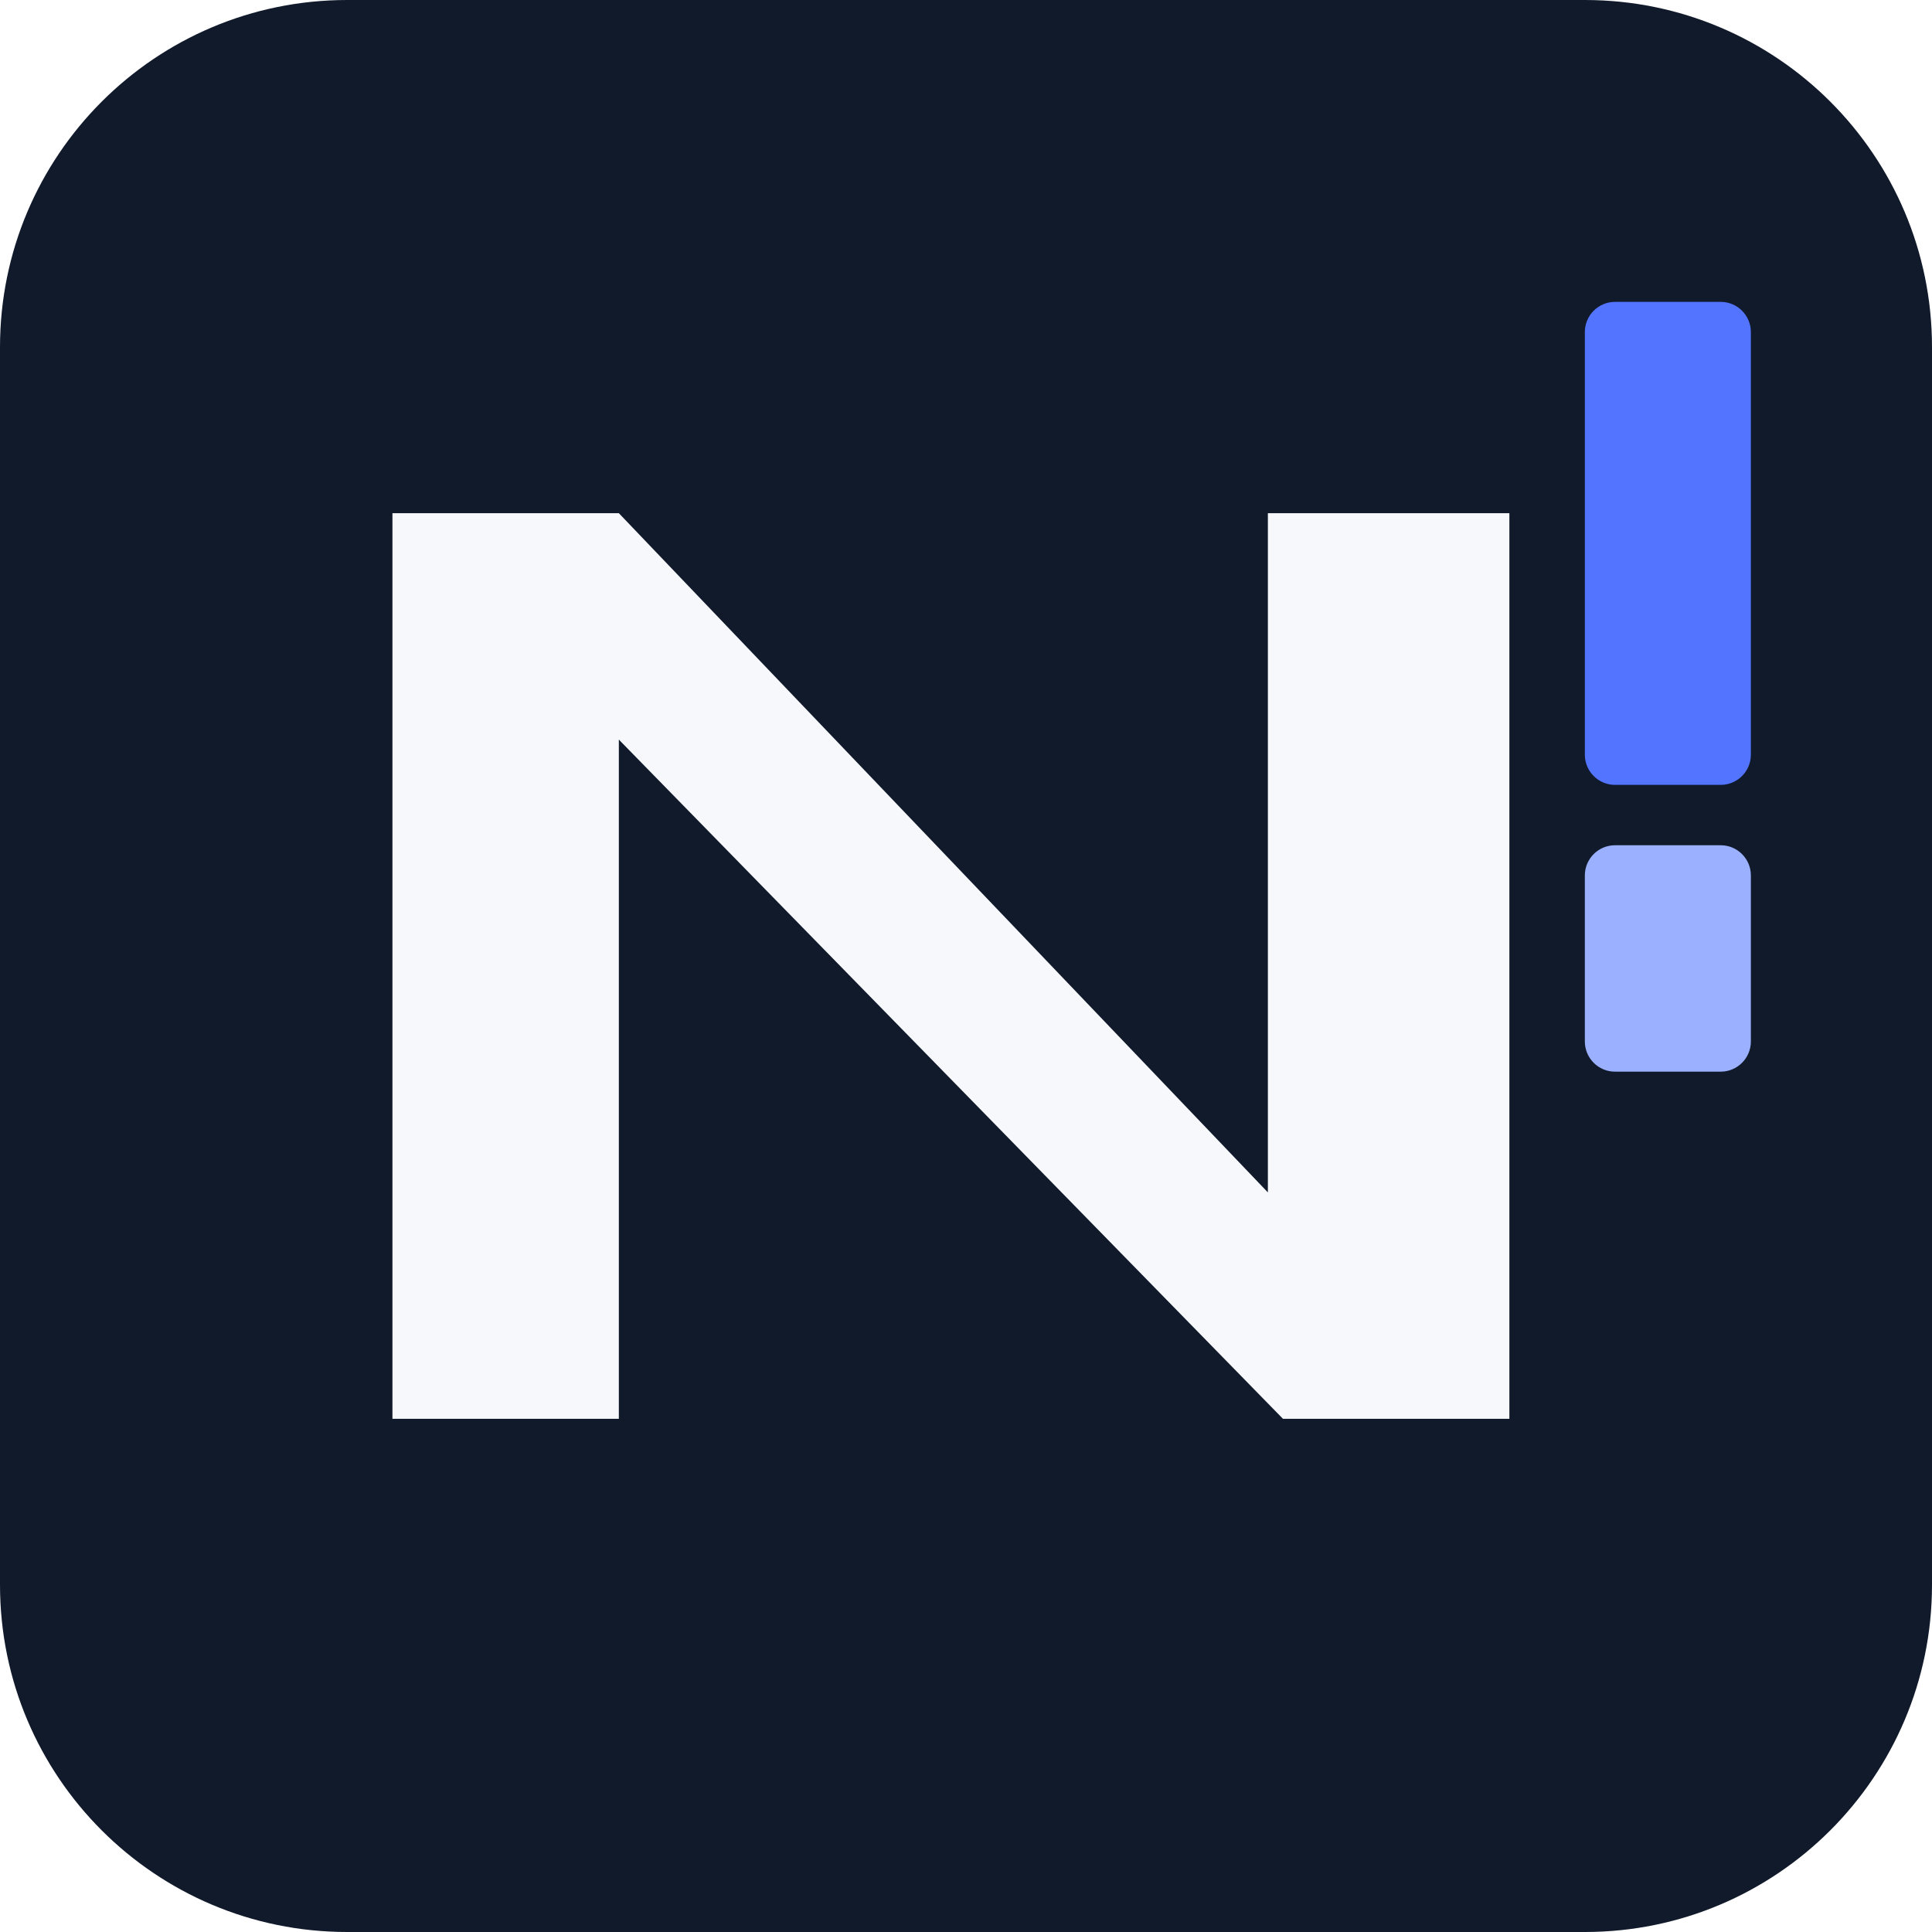
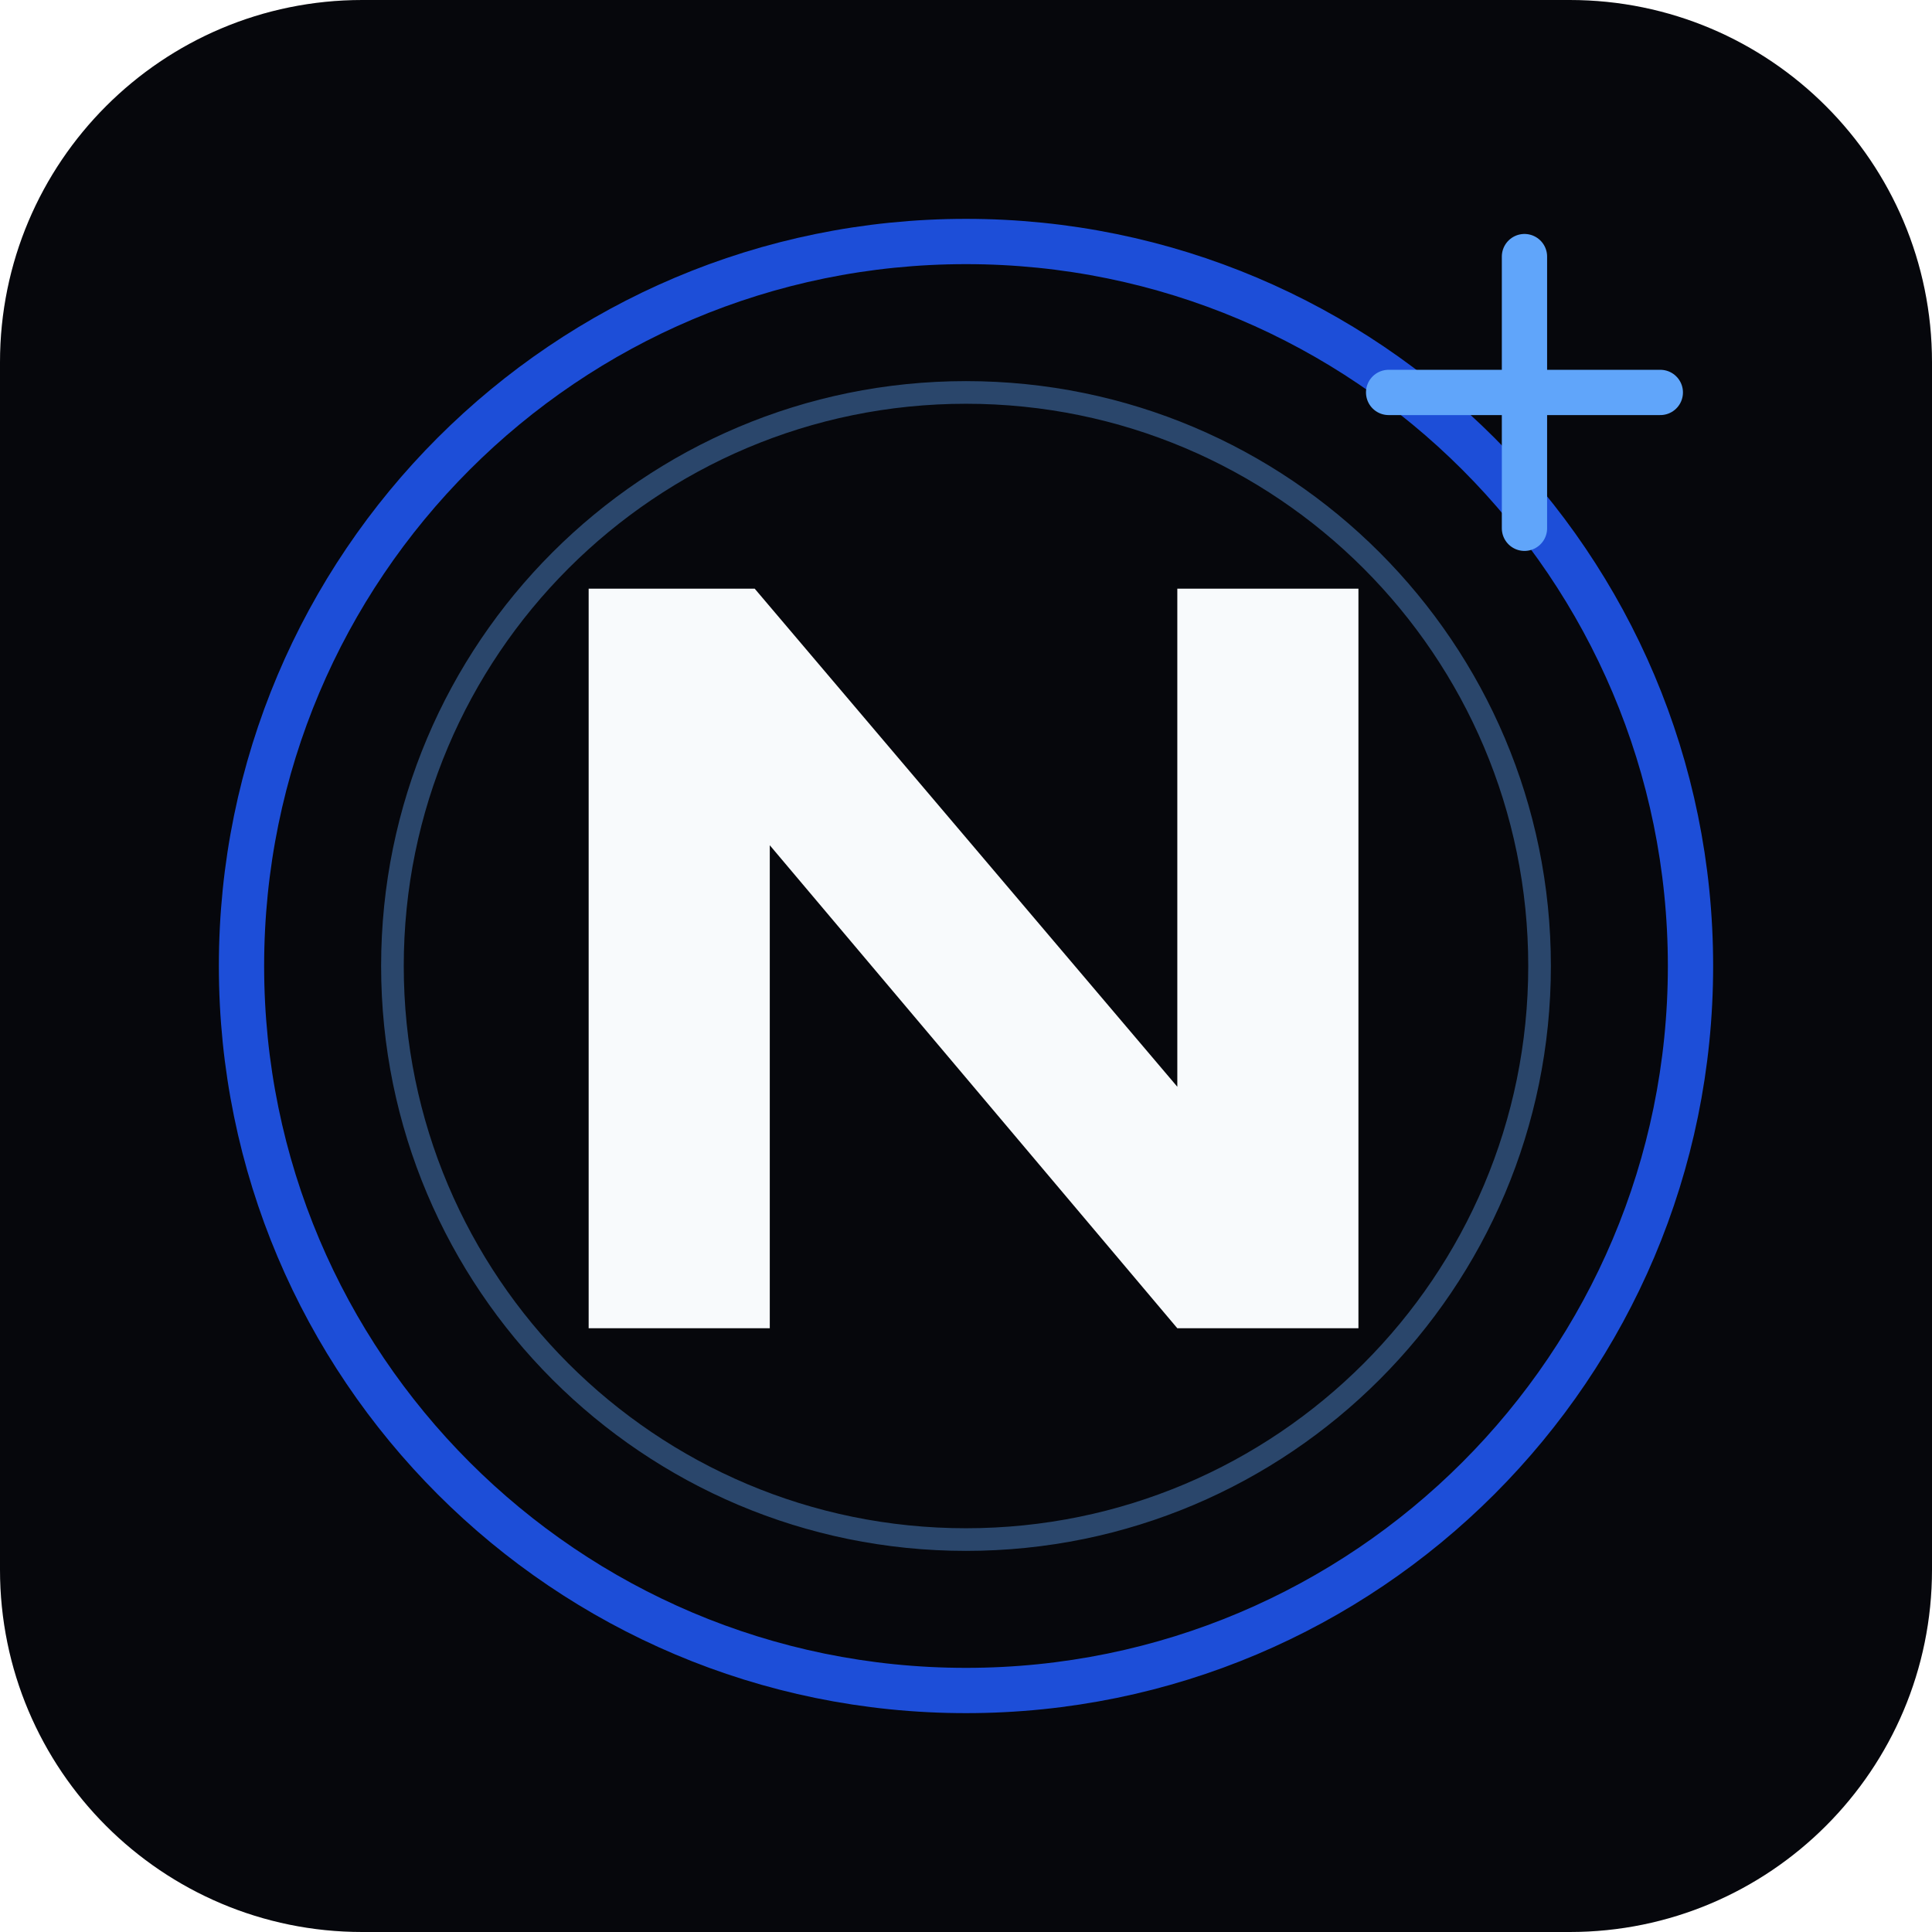
<svg xmlns="http://www.w3.org/2000/svg" viewBox="0 0 128 128">
-   <rect width="128" height="128" rx="23" fill="#111A2B" />
-   <path d="M26 94V34h15l43 45V34h16v60H85L41 49v45Z" fill="#F7F8FC" />
-   <rect x="105" y="20" width="11" height="32" rx="2" fill="#5274FF" />
-   <rect x="105" y="56" width="11" height="15" rx="2" fill="#9BB0FF" />
+   <rect width="128" height="128" rx="24" fill="#06070C" />
+   <circle cx="64" cy="64" r="48" stroke="#1D4ED8" fill="none" stroke-width="3" />
+   <circle cx="64" cy="64" r="38" stroke="#60A5FA" fill="none" stroke-opacity=".4" stroke-width="1.5" />
+   <path d="M39 88V39h11l28 33V39h12v49H78L51 56v32Z" fill="#F8FAFC" />
+   <path d="M92 26h18M101 17v18" stroke="#60A5FA" stroke-width="3" stroke-linecap="round" />
</svg>
